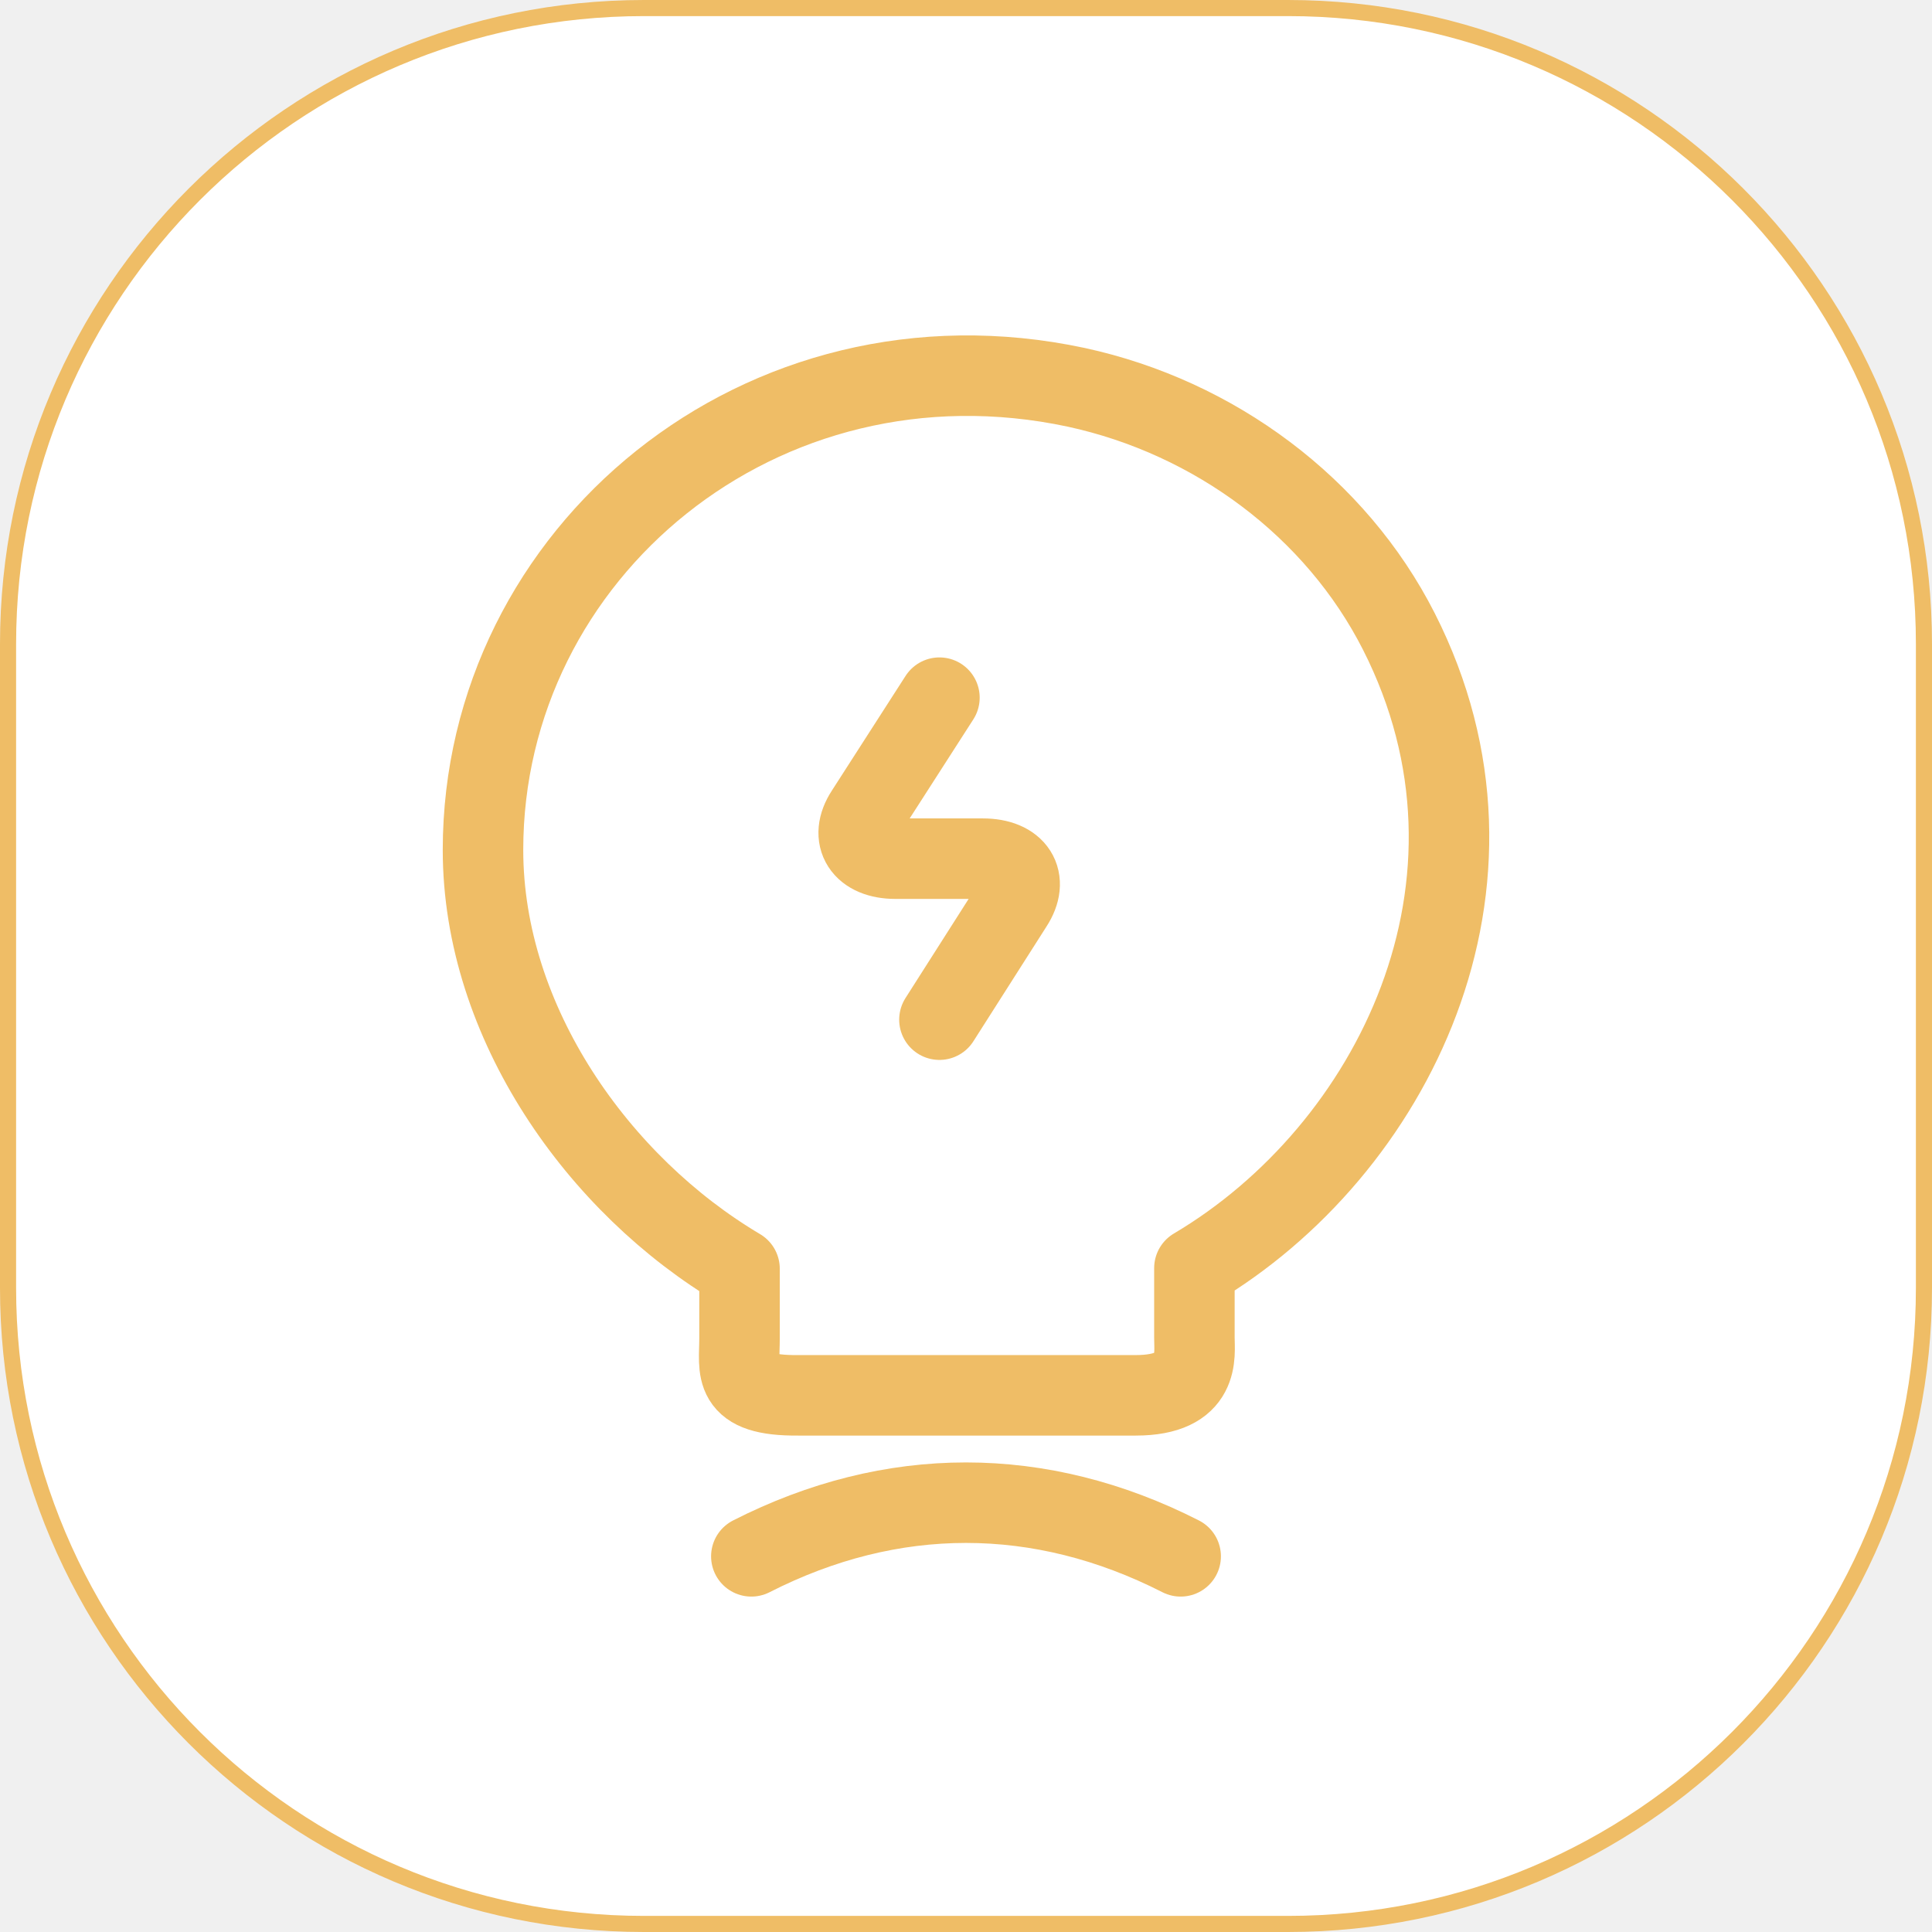
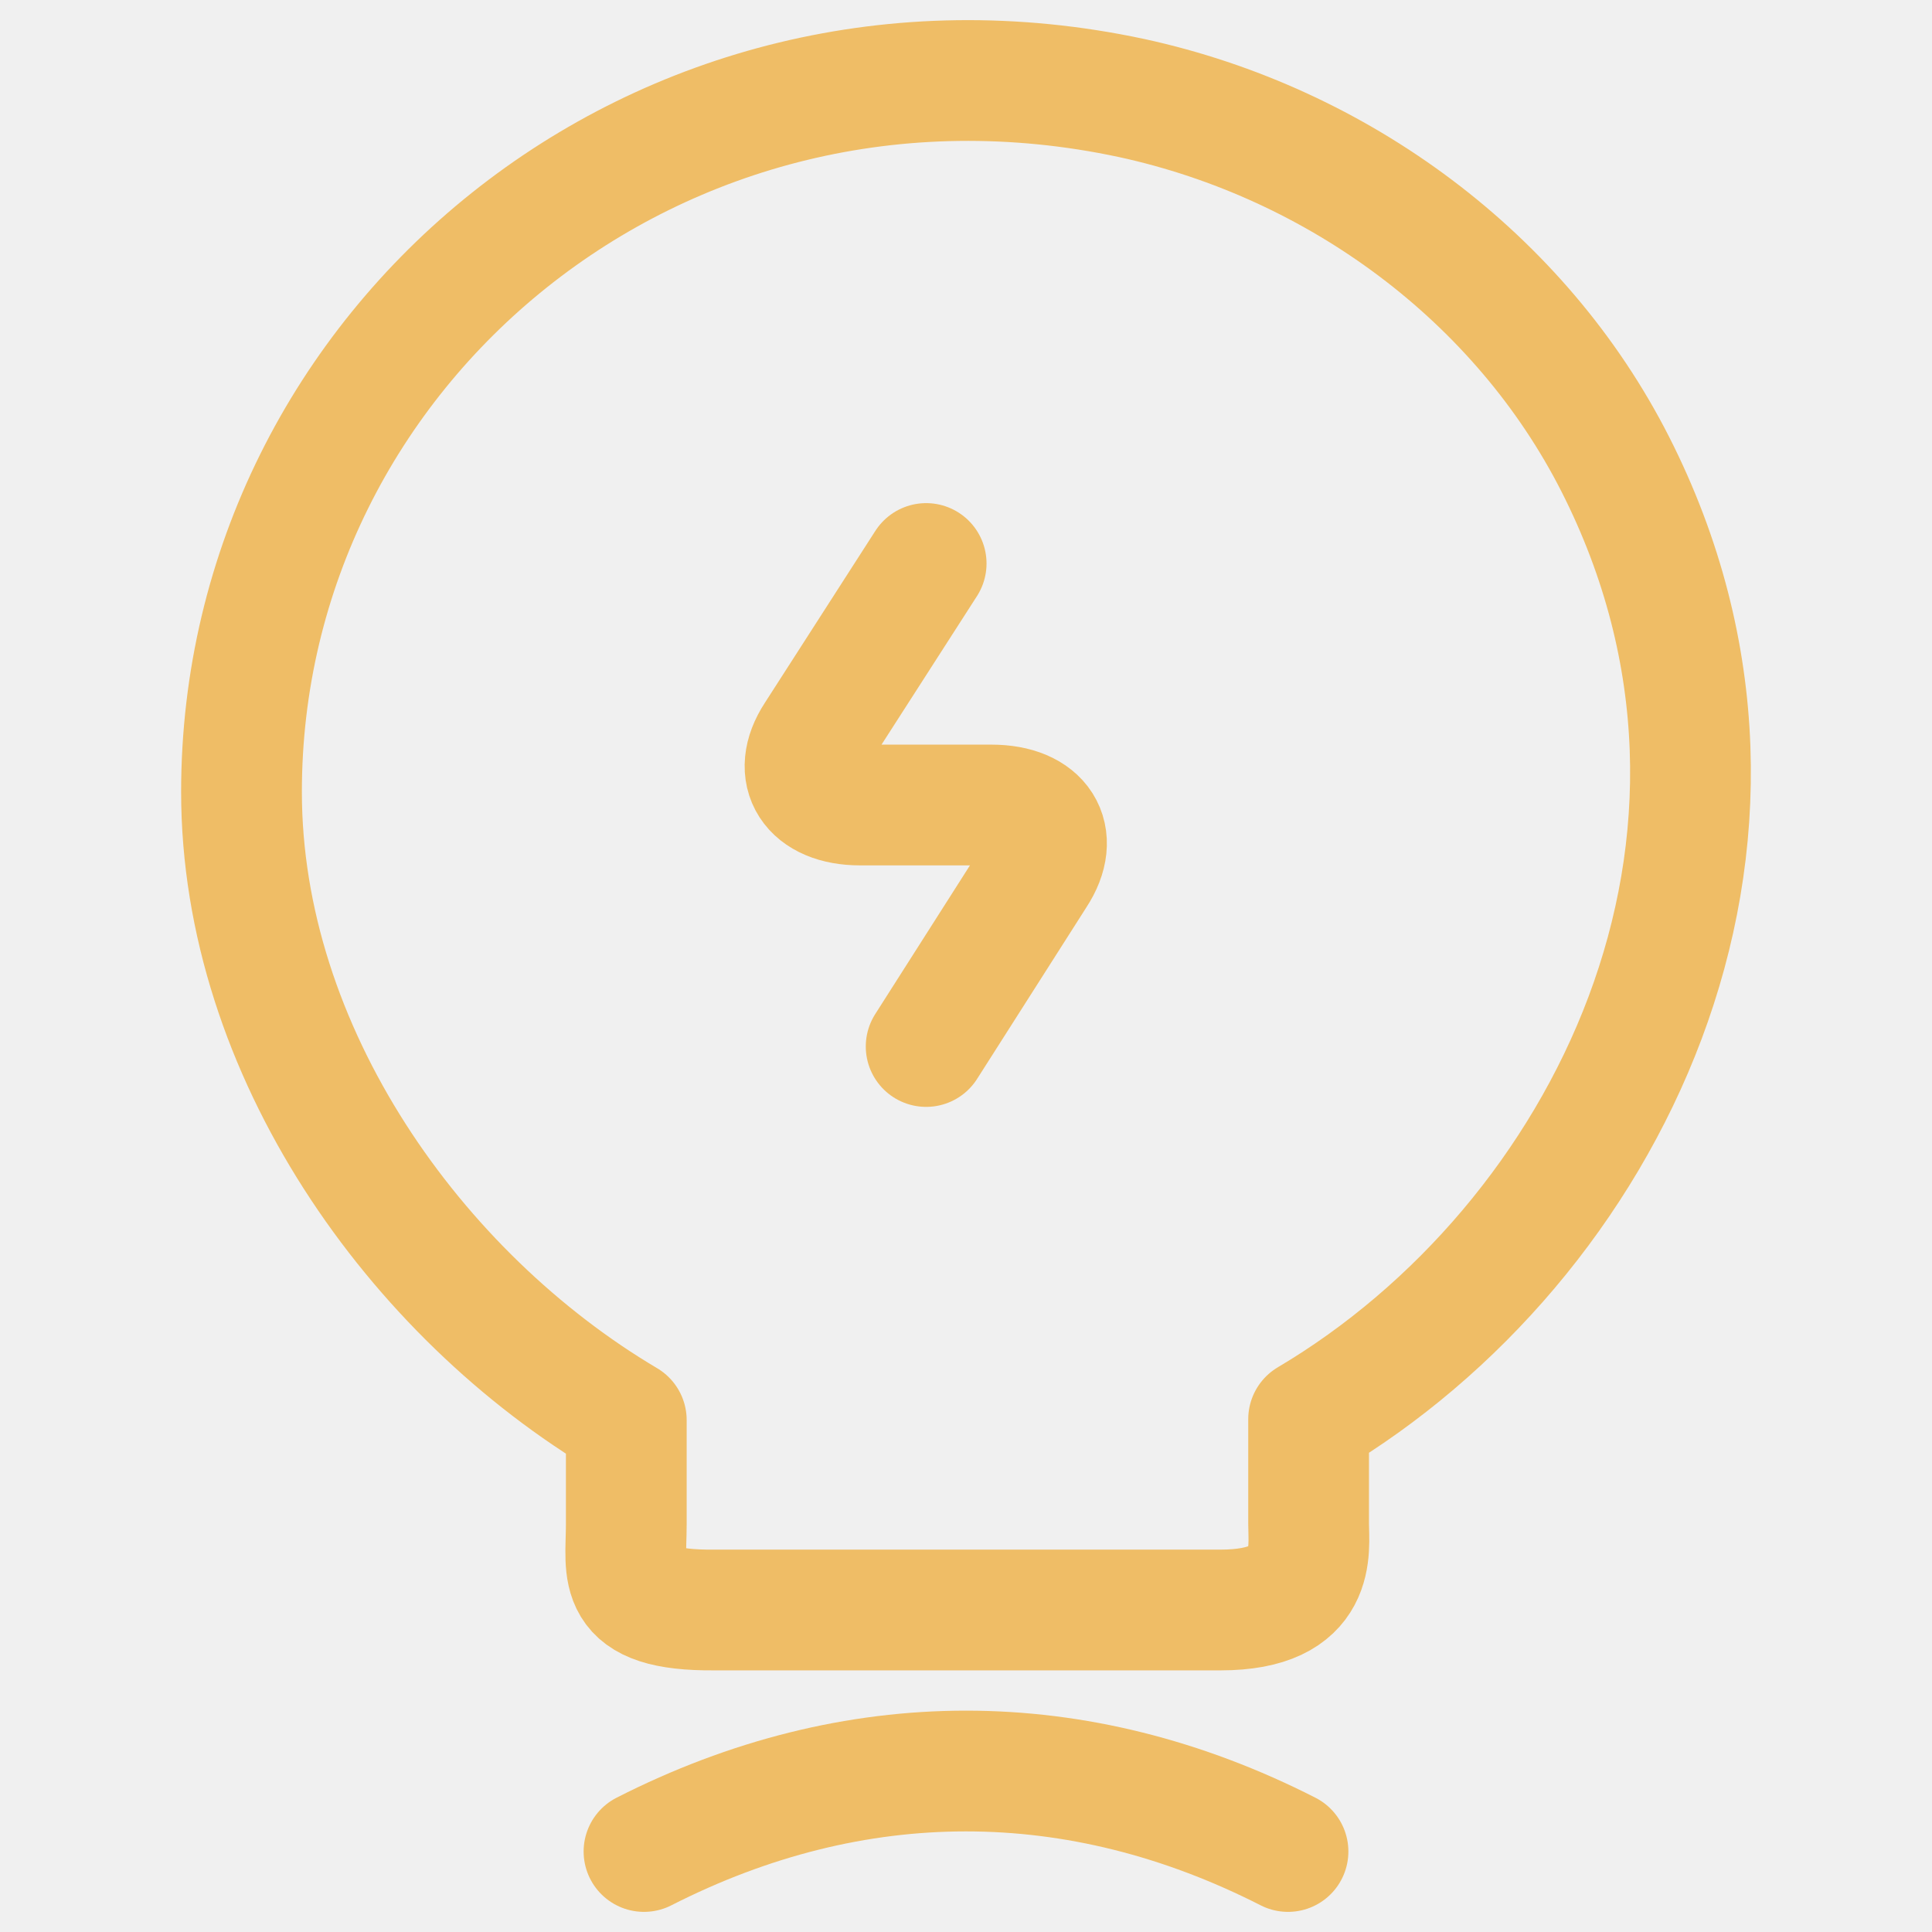
- <svg xmlns="http://www.w3.org/2000/svg" width="36" height="36" viewBox="0 0 36 36" fill="none">
-   <rect x="0.15" y="0.15" width="35.7" height="35.7" rx="11.85" fill="white" />
-   <path d="M17.505 13L16.131 15.138C15.823 15.609 16.08 16 16.683 16H18.314C18.931 16 19.175 16.391 18.867 16.862L17.505 19" stroke="#EFBD66" stroke-width="1.5" stroke-linecap="round" stroke-linejoin="round" />
-   <path d="M13.78 24.938V23.641C11.156 22.087 9 19.057 9 15.837C9 10.303 14.191 5.965 20.054 7.217C22.632 7.776 24.891 9.453 26.066 11.767C28.45 16.463 25.94 21.449 22.256 23.63V24.927C22.256 25.251 22.381 26 21.161 26H14.875C13.62 26.011 13.78 25.53 13.78 24.938Z" stroke="#EFBD66" stroke-width="1.5" stroke-linecap="round" stroke-linejoin="round" />
-   <path d="M14 29C16.617 27.667 19.383 27.667 22 29" stroke="#EFBD66" stroke-width="1.5" stroke-linecap="round" stroke-linejoin="round" />
-   <rect x="0.15" y="0.15" width="35.7" height="35.7" rx="11.85" stroke="#EFBD66" stroke-width="0.3" />
+ <svg xmlns="http://www.w3.org/2000/svg" width="24" height="24" viewBox="0 0 24 24" fill="none">
+   <path d="M11.505 7L10.131 9.138C9.823 9.609 10.08 10 10.683 10H12.315C12.931 10 13.175 10.391 12.867 10.862L11.505 13" stroke="#EFBD66" stroke-width="1.5" stroke-linecap="round" stroke-linejoin="round" />
+   <path d="M7.78 18.938V17.641C5.156 16.087 3 13.057 3 9.837C3 4.303 8.19 -0.035 14.054 1.217C16.632 1.776 18.891 3.453 20.066 5.767C22.45 10.463 19.94 15.449 16.256 17.63V18.927C16.256 19.251 16.381 20 15.161 20H8.875C7.62 20.011 7.78 19.53 7.78 18.938Z" stroke="#EFBD66" stroke-width="1.5" stroke-linecap="round" stroke-linejoin="round" />
+   <path d="M8 23C10.617 21.667 13.383 21.667 16 23" stroke="#EFBD66" stroke-width="1.5" stroke-linecap="round" stroke-linejoin="round" />
</svg>
